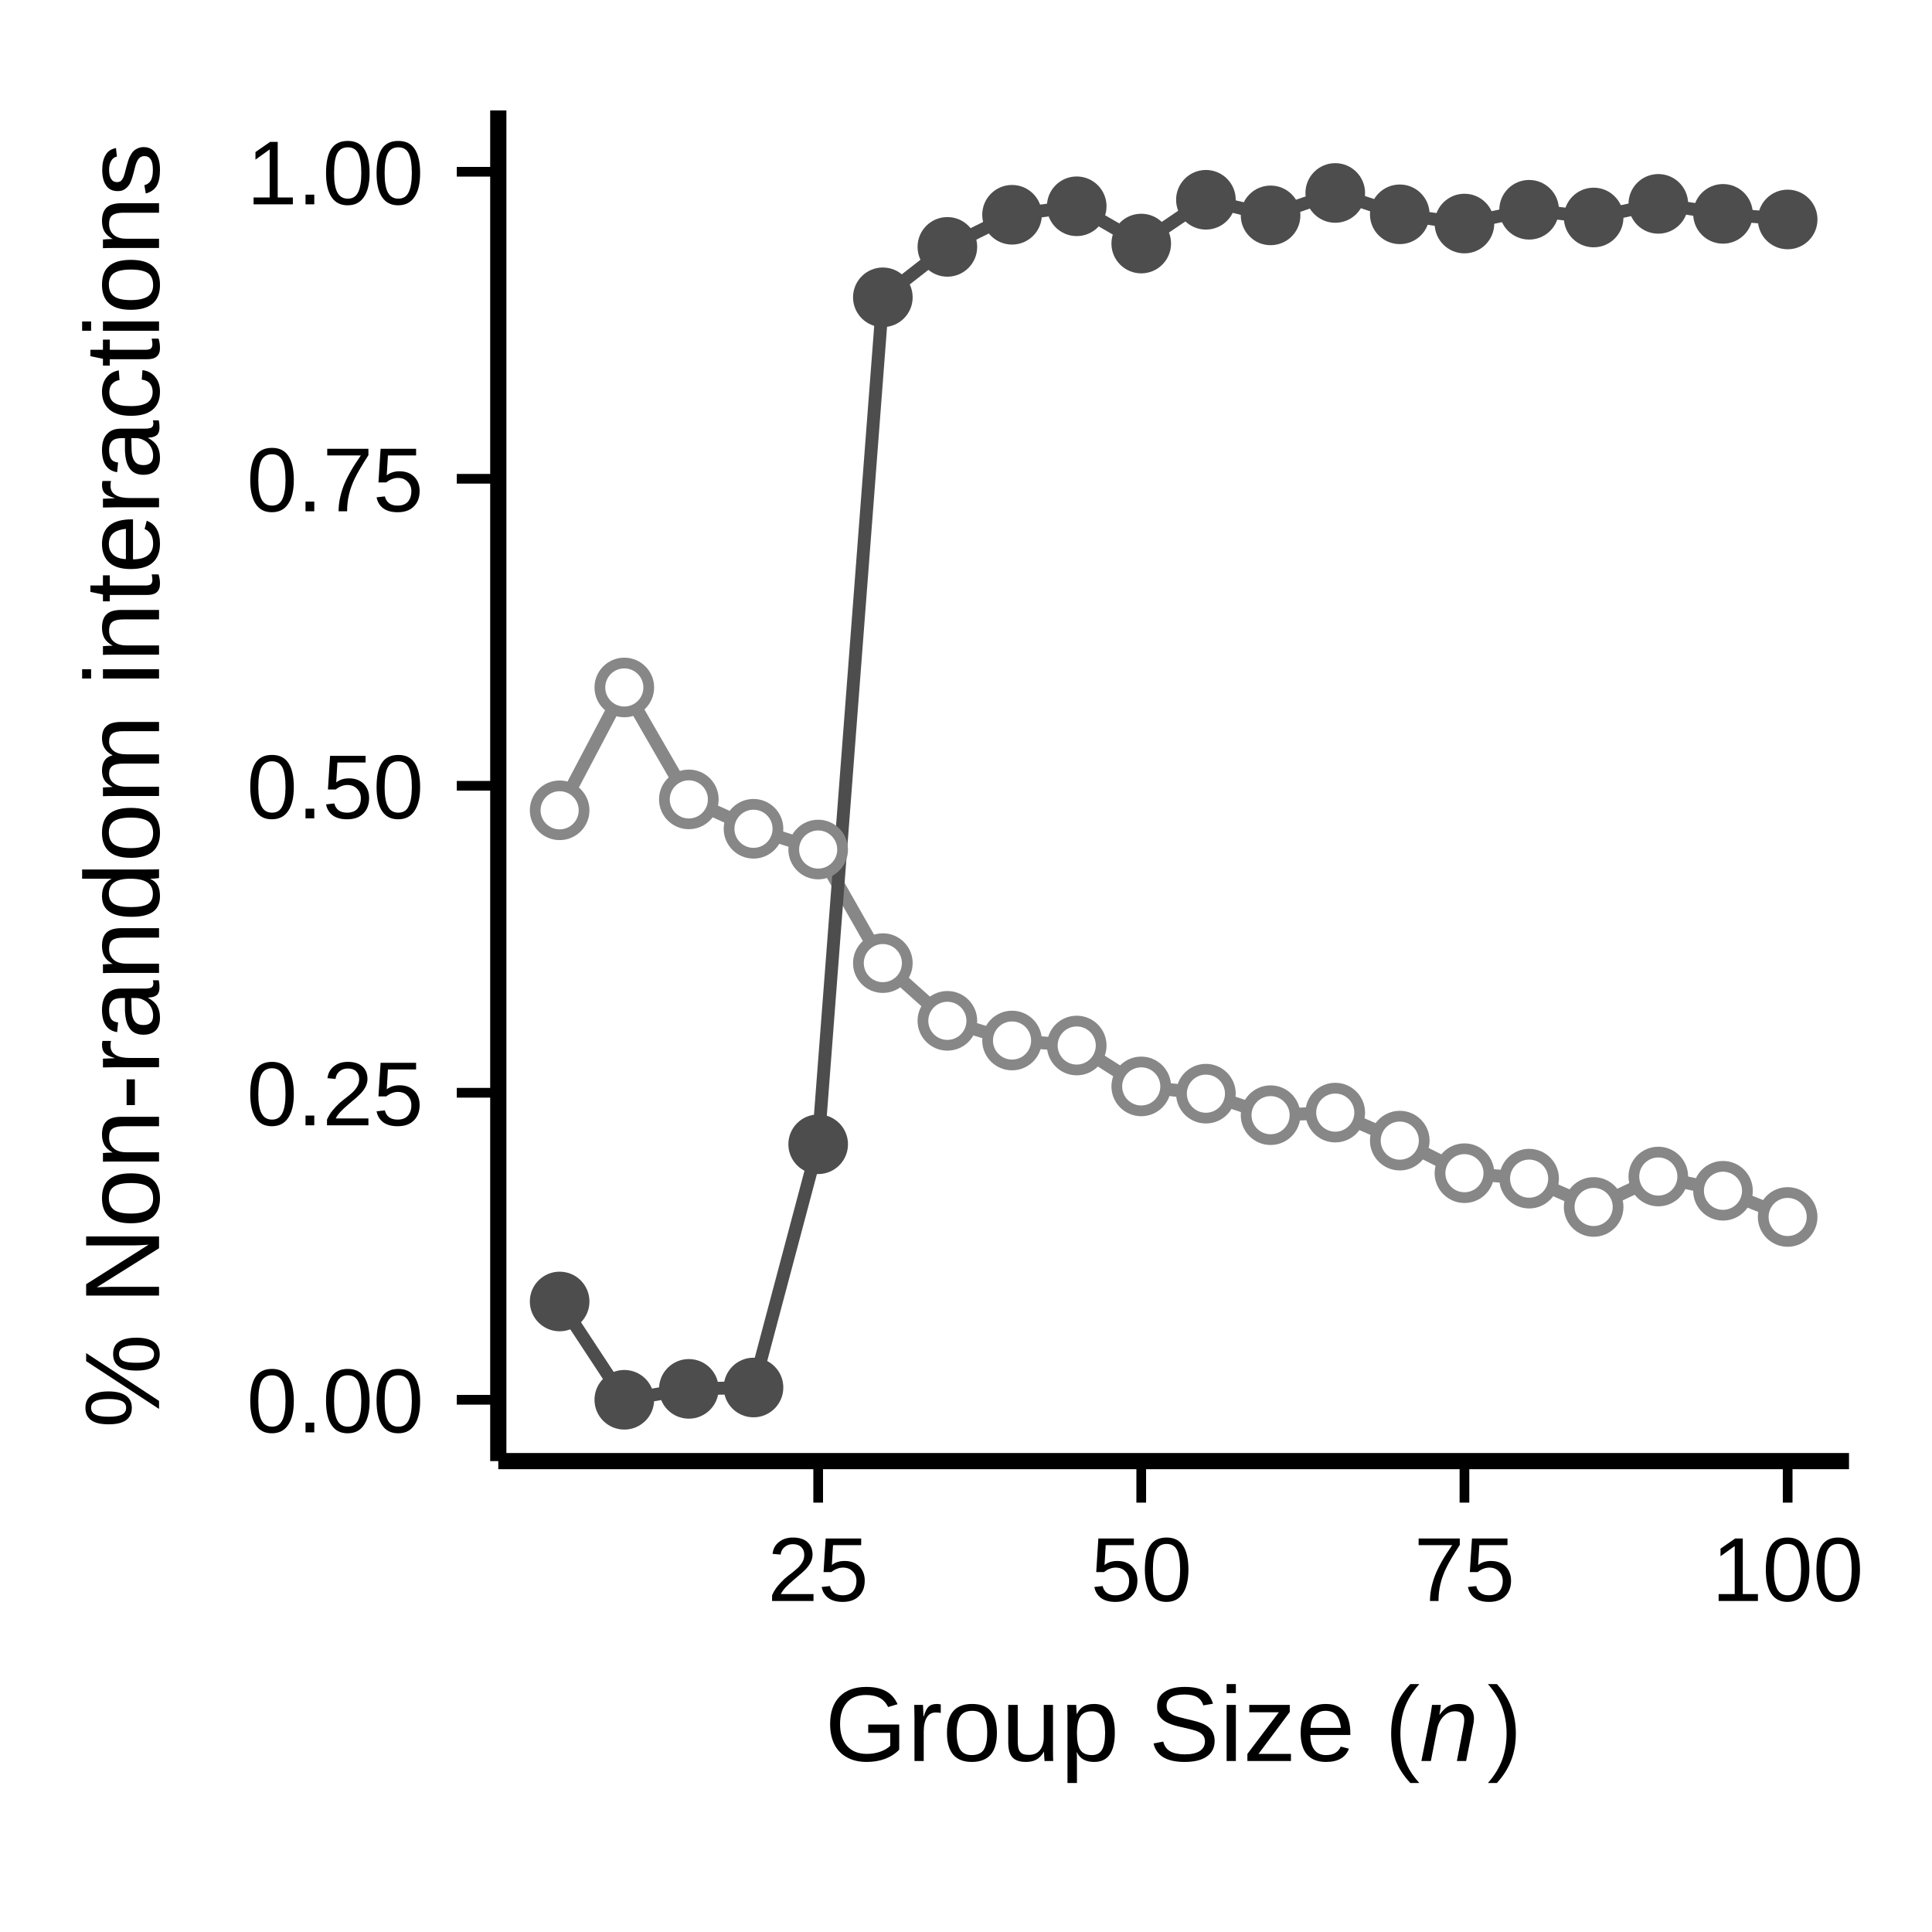
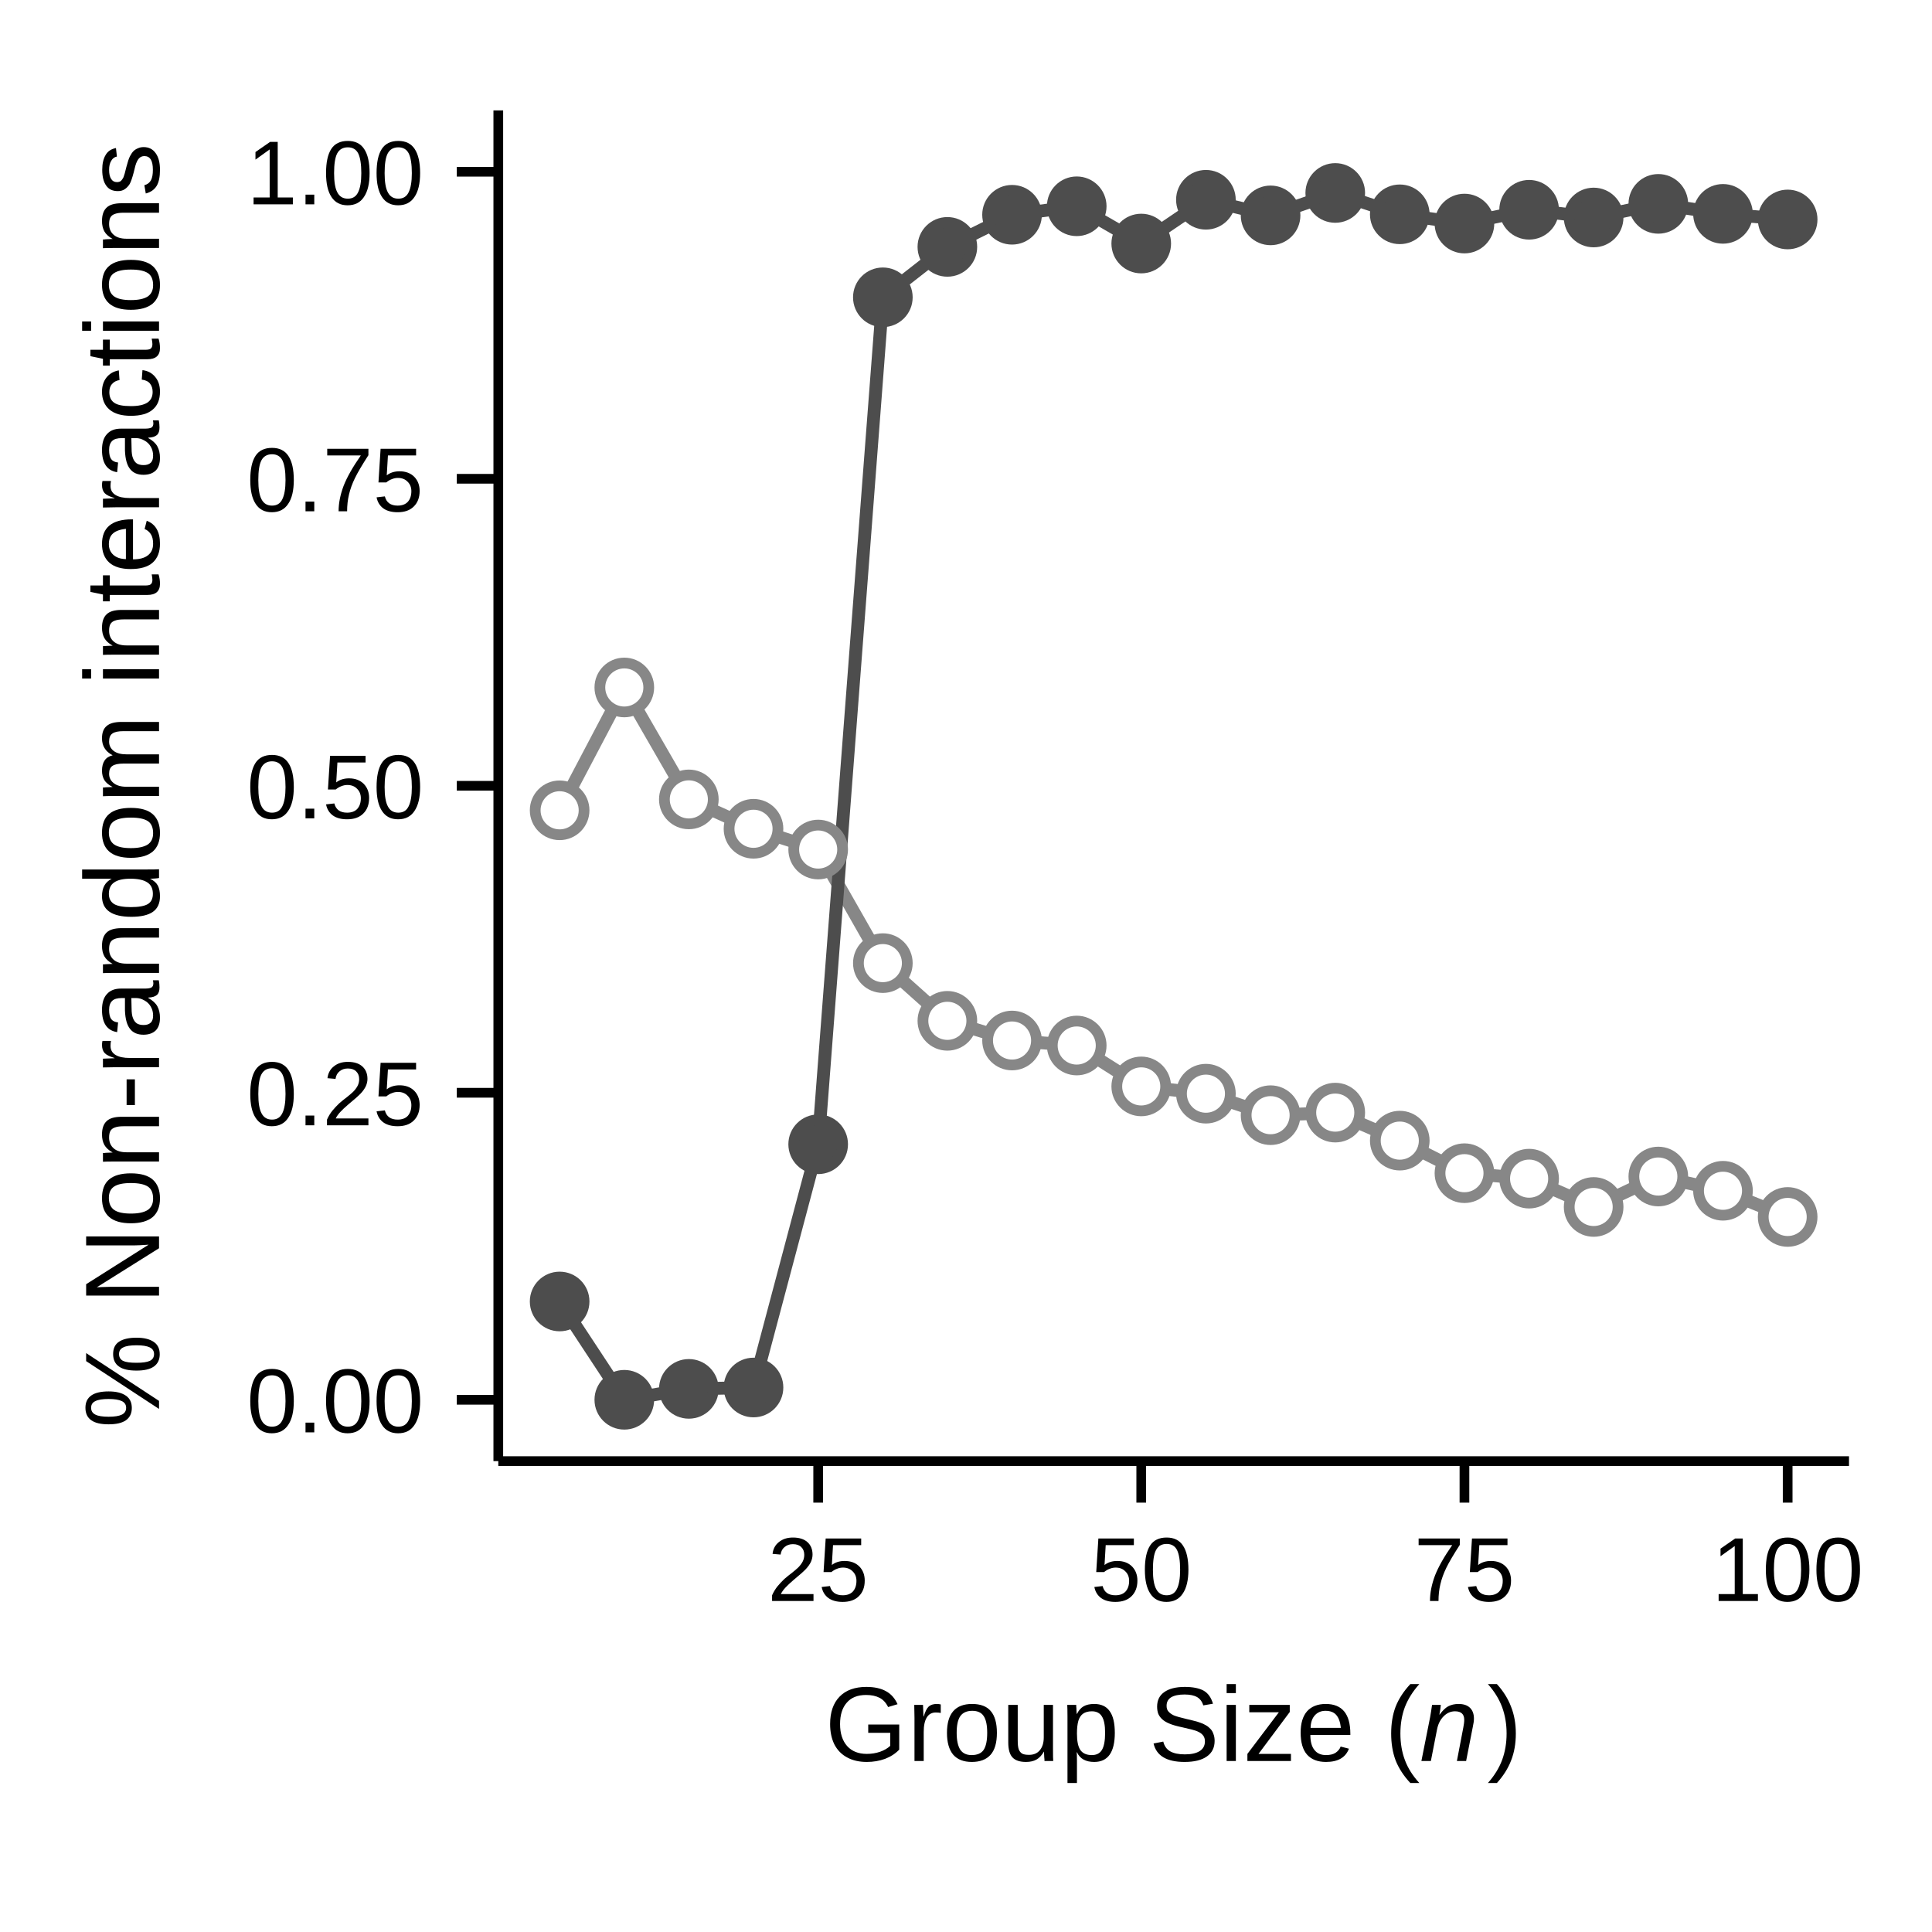
<svg xmlns="http://www.w3.org/2000/svg" viewBox="0 0 127.56 127.56">
  <defs>
    <style type="text/css">
    line, polyline, path, rect, circle {
      fill: none;
      stroke: #000000;
      stroke-linecap: round;
      stroke-linejoin: round;
      stroke-miterlimit: 10.00;
    }
  </style>
  </defs>
  <rect width="100%" height="100%" style="stroke: none; fill: #FFFFFF;" />
  <defs>
    <clipPath id="cpMHwxMjcuNTU5fDEyNS43NTF8MS44MDc2Mg==">
      <rect x="0.00" y="1.81" width="127.56" height="123.94" />
    </clipPath>
  </defs>
  <rect x="0.00" y="1.81" width="127.56" height="123.94" style="stroke-width: 1.07; stroke: #FFFFFF; fill: #FFFFFF;" clip-path="url(#cpMHwxMjcuNTU5fDEyNS43NTF8MS44MDc2Mg==)" />
  <defs>
    <clipPath id="cpMHwxMjcuNTU5fDEyNy41NTl8MA==">
      <rect x="0.00" y="0.00" width="127.56" height="127.56" />
    </clipPath>
  </defs>
  <defs>
    <clipPath id="cpMzIuODk2M3wxMjIuMDh8OTYuNDcwNHw3LjI4NzA3">
      <rect x="32.90" y="7.29" width="89.18" height="89.18" />
    </clipPath>
  </defs>
  <rect x="32.90" y="7.29" width="89.18" height="89.18" style="stroke-width: 1.07; stroke: none; fill: #FFFFFF;" clip-path="url(#cpMzIuODk2M3wxMjIuMDh8OTYuNDcwNHw3LjI4NzA3)" />
  <polyline points="36.95,53.50 41.22,45.39 45.48,52.78 49.75,54.72 54.02,56.09 58.29,63.59 62.55,67.40 66.82,68.70 71.09,69.03 75.35,71.73 79.62,72.21 83.89,73.63 88.16,73.46 92.42,75.31 96.69,77.46 100.96,77.82 105.22,79.69 109.49,77.68 113.76,78.62 118.03,80.35 " style="stroke-width: 0.85; stroke: #878787; stroke-linecap: butt;" clip-path="url(#cpMzIuODk2M3wxMjIuMDh8OTYuNDcwNHw3LjI4NzA3)" />
  <polyline points="36.95,85.93 41.22,92.42 45.48,91.70 49.75,91.61 54.02,75.55 58.29,19.63 62.55,16.30 66.82,14.18 71.09,13.62 75.35,16.08 79.62,13.19 83.89,14.22 88.16,12.74 92.42,14.15 96.69,14.76 100.96,13.85 105.22,14.36 109.49,13.46 113.76,14.12 118.03,14.49 " style="stroke-width: 0.85; stroke: #4D4D4D; stroke-linecap: butt;" clip-path="url(#cpMzIuODk2M3wxMjIuMDh8OTYuNDcwNHw3LjI4NzA3)" />
  <circle cx="36.95" cy="53.50" r="1.21pt" style="stroke-width: 0.71; stroke: #878787; fill: #FFFFFF;" clip-path="url(#cpMzIuODk2M3wxMjIuMDh8OTYuNDcwNHw3LjI4NzA3)" />
  <circle cx="41.22" cy="45.39" r="1.21pt" style="stroke-width: 0.71; stroke: #878787; fill: #FFFFFF;" clip-path="url(#cpMzIuODk2M3wxMjIuMDh8OTYuNDcwNHw3LjI4NzA3)" />
  <circle cx="45.48" cy="52.78" r="1.21pt" style="stroke-width: 0.71; stroke: #878787; fill: #FFFFFF;" clip-path="url(#cpMzIuODk2M3wxMjIuMDh8OTYuNDcwNHw3LjI4NzA3)" />
  <circle cx="49.75" cy="54.72" r="1.21pt" style="stroke-width: 0.71; stroke: #878787; fill: #FFFFFF;" clip-path="url(#cpMzIuODk2M3wxMjIuMDh8OTYuNDcwNHw3LjI4NzA3)" />
  <circle cx="54.02" cy="56.09" r="1.21pt" style="stroke-width: 0.71; stroke: #878787; fill: #FFFFFF;" clip-path="url(#cpMzIuODk2M3wxMjIuMDh8OTYuNDcwNHw3LjI4NzA3)" />
  <circle cx="58.29" cy="63.59" r="1.21pt" style="stroke-width: 0.71; stroke: #878787; fill: #FFFFFF;" clip-path="url(#cpMzIuODk2M3wxMjIuMDh8OTYuNDcwNHw3LjI4NzA3)" />
  <circle cx="62.55" cy="67.40" r="1.21pt" style="stroke-width: 0.71; stroke: #878787; fill: #FFFFFF;" clip-path="url(#cpMzIuODk2M3wxMjIuMDh8OTYuNDcwNHw3LjI4NzA3)" />
  <circle cx="66.82" cy="68.70" r="1.21pt" style="stroke-width: 0.71; stroke: #878787; fill: #FFFFFF;" clip-path="url(#cpMzIuODk2M3wxMjIuMDh8OTYuNDcwNHw3LjI4NzA3)" />
  <circle cx="71.09" cy="69.03" r="1.21pt" style="stroke-width: 0.71; stroke: #878787; fill: #FFFFFF;" clip-path="url(#cpMzIuODk2M3wxMjIuMDh8OTYuNDcwNHw3LjI4NzA3)" />
  <circle cx="75.35" cy="71.73" r="1.21pt" style="stroke-width: 0.71; stroke: #878787; fill: #FFFFFF;" clip-path="url(#cpMzIuODk2M3wxMjIuMDh8OTYuNDcwNHw3LjI4NzA3)" />
  <circle cx="79.62" cy="72.21" r="1.21pt" style="stroke-width: 0.71; stroke: #878787; fill: #FFFFFF;" clip-path="url(#cpMzIuODk2M3wxMjIuMDh8OTYuNDcwNHw3LjI4NzA3)" />
  <circle cx="83.89" cy="73.63" r="1.21pt" style="stroke-width: 0.71; stroke: #878787; fill: #FFFFFF;" clip-path="url(#cpMzIuODk2M3wxMjIuMDh8OTYuNDcwNHw3LjI4NzA3)" />
  <circle cx="88.16" cy="73.46" r="1.21pt" style="stroke-width: 0.71; stroke: #878787; fill: #FFFFFF;" clip-path="url(#cpMzIuODk2M3wxMjIuMDh8OTYuNDcwNHw3LjI4NzA3)" />
  <circle cx="92.42" cy="75.31" r="1.21pt" style="stroke-width: 0.71; stroke: #878787; fill: #FFFFFF;" clip-path="url(#cpMzIuODk2M3wxMjIuMDh8OTYuNDcwNHw3LjI4NzA3)" />
  <circle cx="96.69" cy="77.46" r="1.21pt" style="stroke-width: 0.71; stroke: #878787; fill: #FFFFFF;" clip-path="url(#cpMzIuODk2M3wxMjIuMDh8OTYuNDcwNHw3LjI4NzA3)" />
  <circle cx="100.96" cy="77.82" r="1.21pt" style="stroke-width: 0.71; stroke: #878787; fill: #FFFFFF;" clip-path="url(#cpMzIuODk2M3wxMjIuMDh8OTYuNDcwNHw3LjI4NzA3)" />
  <circle cx="105.22" cy="79.69" r="1.21pt" style="stroke-width: 0.71; stroke: #878787; fill: #FFFFFF;" clip-path="url(#cpMzIuODk2M3wxMjIuMDh8OTYuNDcwNHw3LjI4NzA3)" />
  <circle cx="109.49" cy="77.68" r="1.21pt" style="stroke-width: 0.71; stroke: #878787; fill: #FFFFFF;" clip-path="url(#cpMzIuODk2M3wxMjIuMDh8OTYuNDcwNHw3LjI4NzA3)" />
  <circle cx="113.76" cy="78.62" r="1.21pt" style="stroke-width: 0.71; stroke: #878787; fill: #FFFFFF;" clip-path="url(#cpMzIuODk2M3wxMjIuMDh8OTYuNDcwNHw3LjI4NzA3)" />
  <circle cx="118.03" cy="80.35" r="1.21pt" style="stroke-width: 0.71; stroke: #878787; fill: #FFFFFF;" clip-path="url(#cpMzIuODk2M3wxMjIuMDh8OTYuNDcwNHw3LjI4NzA3)" />
  <circle cx="36.95" cy="85.93" r="1.21pt" style="stroke-width: 0.71; stroke: #4D4D4D; fill: #4D4D4D;" clip-path="url(#cpMzIuODk2M3wxMjIuMDh8OTYuNDcwNHw3LjI4NzA3)" />
  <circle cx="41.22" cy="92.42" r="1.21pt" style="stroke-width: 0.71; stroke: #4D4D4D; fill: #4D4D4D;" clip-path="url(#cpMzIuODk2M3wxMjIuMDh8OTYuNDcwNHw3LjI4NzA3)" />
  <circle cx="45.48" cy="91.70" r="1.21pt" style="stroke-width: 0.71; stroke: #4D4D4D; fill: #4D4D4D;" clip-path="url(#cpMzIuODk2M3wxMjIuMDh8OTYuNDcwNHw3LjI4NzA3)" />
  <circle cx="49.75" cy="91.61" r="1.21pt" style="stroke-width: 0.71; stroke: #4D4D4D; fill: #4D4D4D;" clip-path="url(#cpMzIuODk2M3wxMjIuMDh8OTYuNDcwNHw3LjI4NzA3)" />
  <circle cx="54.02" cy="75.55" r="1.21pt" style="stroke-width: 0.71; stroke: #4D4D4D; fill: #4D4D4D;" clip-path="url(#cpMzIuODk2M3wxMjIuMDh8OTYuNDcwNHw3LjI4NzA3)" />
  <circle cx="58.29" cy="19.63" r="1.21pt" style="stroke-width: 0.71; stroke: #4D4D4D; fill: #4D4D4D;" clip-path="url(#cpMzIuODk2M3wxMjIuMDh8OTYuNDcwNHw3LjI4NzA3)" />
  <circle cx="62.55" cy="16.30" r="1.21pt" style="stroke-width: 0.71; stroke: #4D4D4D; fill: #4D4D4D;" clip-path="url(#cpMzIuODk2M3wxMjIuMDh8OTYuNDcwNHw3LjI4NzA3)" />
  <circle cx="66.82" cy="14.18" r="1.21pt" style="stroke-width: 0.71; stroke: #4D4D4D; fill: #4D4D4D;" clip-path="url(#cpMzIuODk2M3wxMjIuMDh8OTYuNDcwNHw3LjI4NzA3)" />
  <circle cx="71.09" cy="13.62" r="1.21pt" style="stroke-width: 0.71; stroke: #4D4D4D; fill: #4D4D4D;" clip-path="url(#cpMzIuODk2M3wxMjIuMDh8OTYuNDcwNHw3LjI4NzA3)" />
  <circle cx="75.35" cy="16.08" r="1.21pt" style="stroke-width: 0.71; stroke: #4D4D4D; fill: #4D4D4D;" clip-path="url(#cpMzIuODk2M3wxMjIuMDh8OTYuNDcwNHw3LjI4NzA3)" />
  <circle cx="79.62" cy="13.19" r="1.21pt" style="stroke-width: 0.71; stroke: #4D4D4D; fill: #4D4D4D;" clip-path="url(#cpMzIuODk2M3wxMjIuMDh8OTYuNDcwNHw3LjI4NzA3)" />
  <circle cx="83.89" cy="14.22" r="1.21pt" style="stroke-width: 0.71; stroke: #4D4D4D; fill: #4D4D4D;" clip-path="url(#cpMzIuODk2M3wxMjIuMDh8OTYuNDcwNHw3LjI4NzA3)" />
  <circle cx="88.16" cy="12.74" r="1.21pt" style="stroke-width: 0.71; stroke: #4D4D4D; fill: #4D4D4D;" clip-path="url(#cpMzIuODk2M3wxMjIuMDh8OTYuNDcwNHw3LjI4NzA3)" />
  <circle cx="92.42" cy="14.15" r="1.21pt" style="stroke-width: 0.71; stroke: #4D4D4D; fill: #4D4D4D;" clip-path="url(#cpMzIuODk2M3wxMjIuMDh8OTYuNDcwNHw3LjI4NzA3)" />
  <circle cx="96.69" cy="14.76" r="1.21pt" style="stroke-width: 0.71; stroke: #4D4D4D; fill: #4D4D4D;" clip-path="url(#cpMzIuODk2M3wxMjIuMDh8OTYuNDcwNHw3LjI4NzA3)" />
  <circle cx="100.96" cy="13.85" r="1.21pt" style="stroke-width: 0.71; stroke: #4D4D4D; fill: #4D4D4D;" clip-path="url(#cpMzIuODk2M3wxMjIuMDh8OTYuNDcwNHw3LjI4NzA3)" />
  <circle cx="105.22" cy="14.36" r="1.21pt" style="stroke-width: 0.71; stroke: #4D4D4D; fill: #4D4D4D;" clip-path="url(#cpMzIuODk2M3wxMjIuMDh8OTYuNDcwNHw3LjI4NzA3)" />
  <circle cx="109.49" cy="13.46" r="1.21pt" style="stroke-width: 0.71; stroke: #4D4D4D; fill: #4D4D4D;" clip-path="url(#cpMzIuODk2M3wxMjIuMDh8OTYuNDcwNHw3LjI4NzA3)" />
  <circle cx="113.76" cy="14.12" r="1.21pt" style="stroke-width: 0.71; stroke: #4D4D4D; fill: #4D4D4D;" clip-path="url(#cpMzIuODk2M3wxMjIuMDh8OTYuNDcwNHw3LjI4NzA3)" />
  <circle cx="118.03" cy="14.49" r="1.21pt" style="stroke-width: 0.71; stroke: #4D4D4D; fill: #4D4D4D;" clip-path="url(#cpMzIuODk2M3wxMjIuMDh8OTYuNDcwNHw3LjI4NzA3)" />
  <defs>
    <clipPath id="cpMHwxMjcuNTU5fDEyNy41NTl8MA==">
      <rect x="0.00" y="0.00" width="127.56" height="127.56" />
    </clipPath>
  </defs>
-   <polyline points="32.90,96.47 32.90,7.29 " style="stroke-width: 1.07; stroke-linecap: butt;" clip-path="url(#cpMHwxMjcuNTU5fDEyNy41NTl8MA==)" />
+   <polyline points="32.90,96.47 32.90,7.29 " style="stroke-width: 0.64; stroke-linecap: butt;" clip-path="url(#cpMHwxMjcuNTU5fDEyNy41NTl8MA==)" />
  <g clip-path="url(#cpMHwxMjcuNTU5fDEyNy41NTl8MA==)">
    <text x="16.29" y="94.57" style="font-size: 6.00px; font-family: Arial;" textLength="11.68px" lengthAdjust="spacingAndGlyphs">0.00</text>
  </g>
  <g clip-path="url(#cpMHwxMjcuNTU5fDEyNy41NTl8MA==)">
    <text x="16.29" y="74.30" style="font-size: 6.00px; font-family: Arial;" textLength="11.68px" lengthAdjust="spacingAndGlyphs">0.25</text>
  </g>
  <g clip-path="url(#cpMHwxMjcuNTU5fDEyNy41NTl8MA==)">
    <text x="16.29" y="54.03" style="font-size: 6.00px; font-family: Arial;" textLength="11.68px" lengthAdjust="spacingAndGlyphs">0.50</text>
  </g>
  <g clip-path="url(#cpMHwxMjcuNTU5fDEyNy41NTl8MA==)">
    <text x="16.29" y="33.76" style="font-size: 6.00px; font-family: Arial;" textLength="11.68px" lengthAdjust="spacingAndGlyphs">0.75</text>
  </g>
  <g clip-path="url(#cpMHwxMjcuNTU5fDEyNy41NTl8MA==)">
    <text x="16.29" y="13.49" style="font-size: 6.00px; font-family: Arial;" textLength="11.68px" lengthAdjust="spacingAndGlyphs">1.00</text>
  </g>
  <polyline points="30.16,92.42 32.90,92.42 " style="stroke-width: 0.64; stroke-linecap: butt;" clip-path="url(#cpMHwxMjcuNTU5fDEyNy41NTl8MA==)" />
  <polyline points="30.16,72.15 32.90,72.15 " style="stroke-width: 0.64; stroke-linecap: butt;" clip-path="url(#cpMHwxMjcuNTU5fDEyNy41NTl8MA==)" />
  <polyline points="30.16,51.88 32.90,51.88 " style="stroke-width: 0.64; stroke-linecap: butt;" clip-path="url(#cpMHwxMjcuNTU5fDEyNy41NTl8MA==)" />
  <polyline points="30.16,31.61 32.90,31.61 " style="stroke-width: 0.64; stroke-linecap: butt;" clip-path="url(#cpMHwxMjcuNTU5fDEyNy41NTl8MA==)" />
  <polyline points="30.16,11.34 32.90,11.34 " style="stroke-width: 0.64; stroke-linecap: butt;" clip-path="url(#cpMHwxMjcuNTU5fDEyNy41NTl8MA==)" />
-   <polyline points="32.90,96.47 122.08,96.47 " style="stroke-width: 1.07; stroke-linecap: butt;" clip-path="url(#cpMHwxMjcuNTU5fDEyNy41NTl8MA==)" />
+   <polyline points="32.90,96.47 122.08,96.47 " style="stroke-width: 0.64; stroke-linecap: butt;" clip-path="url(#cpMHwxMjcuNTU5fDEyNy41NTl8MA==)" />
  <polyline points="54.02,99.21 54.02,96.47 " style="stroke-width: 0.64; stroke-linecap: butt;" clip-path="url(#cpMHwxMjcuNTU5fDEyNy41NTl8MA==)" />
  <polyline points="75.35,99.21 75.35,96.47 " style="stroke-width: 0.64; stroke-linecap: butt;" clip-path="url(#cpMHwxMjcuNTU5fDEyNy41NTl8MA==)" />
  <polyline points="96.69,99.21 96.69,96.47 " style="stroke-width: 0.64; stroke-linecap: butt;" clip-path="url(#cpMHwxMjcuNTU5fDEyNy41NTl8MA==)" />
  <polyline points="118.03,99.21 118.03,96.47 " style="stroke-width: 0.64; stroke-linecap: butt;" clip-path="url(#cpMHwxMjcuNTU5fDEyNy41NTl8MA==)" />
  <g clip-path="url(#cpMHwxMjcuNTU5fDEyNy41NTl8MA==)">
    <text x="50.68" y="105.70" style="font-size: 6.00px; font-family: Arial;" textLength="6.67px" lengthAdjust="spacingAndGlyphs">25</text>
  </g>
  <g clip-path="url(#cpMHwxMjcuNTU5fDEyNy41NTl8MA==)">
    <text x="72.02" y="105.70" style="font-size: 6.00px; font-family: Arial;" textLength="6.67px" lengthAdjust="spacingAndGlyphs">50</text>
  </g>
  <g clip-path="url(#cpMHwxMjcuNTU5fDEyNy41NTl8MA==)">
    <text x="93.35" y="105.70" style="font-size: 6.00px; font-family: Arial;" textLength="6.67px" lengthAdjust="spacingAndGlyphs">75</text>
  </g>
  <g clip-path="url(#cpMHwxMjcuNTU5fDEyNy41NTl8MA==)">
    <text x="113.02" y="105.70" style="font-size: 6.00px; font-family: Arial;" textLength="10.01px" lengthAdjust="spacingAndGlyphs">100</text>
  </g>
  <g clip-path="url(#cpMHwxMjcuNTU5fDEyNy41NTl8MA==)">
    <text x="54.45" y="116.27" style="font-size: 7.00px; font-family: Arial;" textLength="39.29px" lengthAdjust="spacingAndGlyphs">Group Size (</text>
  </g>
  <g clip-path="url(#cpMHwxMjcuNTU5fDEyNy41NTl8MA==)">
    <text x="93.74" y="116.27" style="font-size: 7.00px; font-style: italic; font-family: Arial;" textLength="3.89px" lengthAdjust="spacingAndGlyphs">n</text>
  </g>
  <g clip-path="url(#cpMHwxMjcuNTU5fDEyNy41NTl8MA==)">
    <text x="98.19" y="116.27" style="font-size: 7.00px; font-family: Arial;" textLength="2.33px" lengthAdjust="spacingAndGlyphs">)</text>
  </g>
  <g clip-path="url(#cpMHwxMjcuNTU5fDEyNy41NTl8MA==)">
    <text transform="translate(10.50,94.29) rotate(-90)" style="font-size: 7.00px; font-family: Arial;" textLength="84.82px" lengthAdjust="spacingAndGlyphs">% Non-random interactions</text>
  </g>
</svg>
